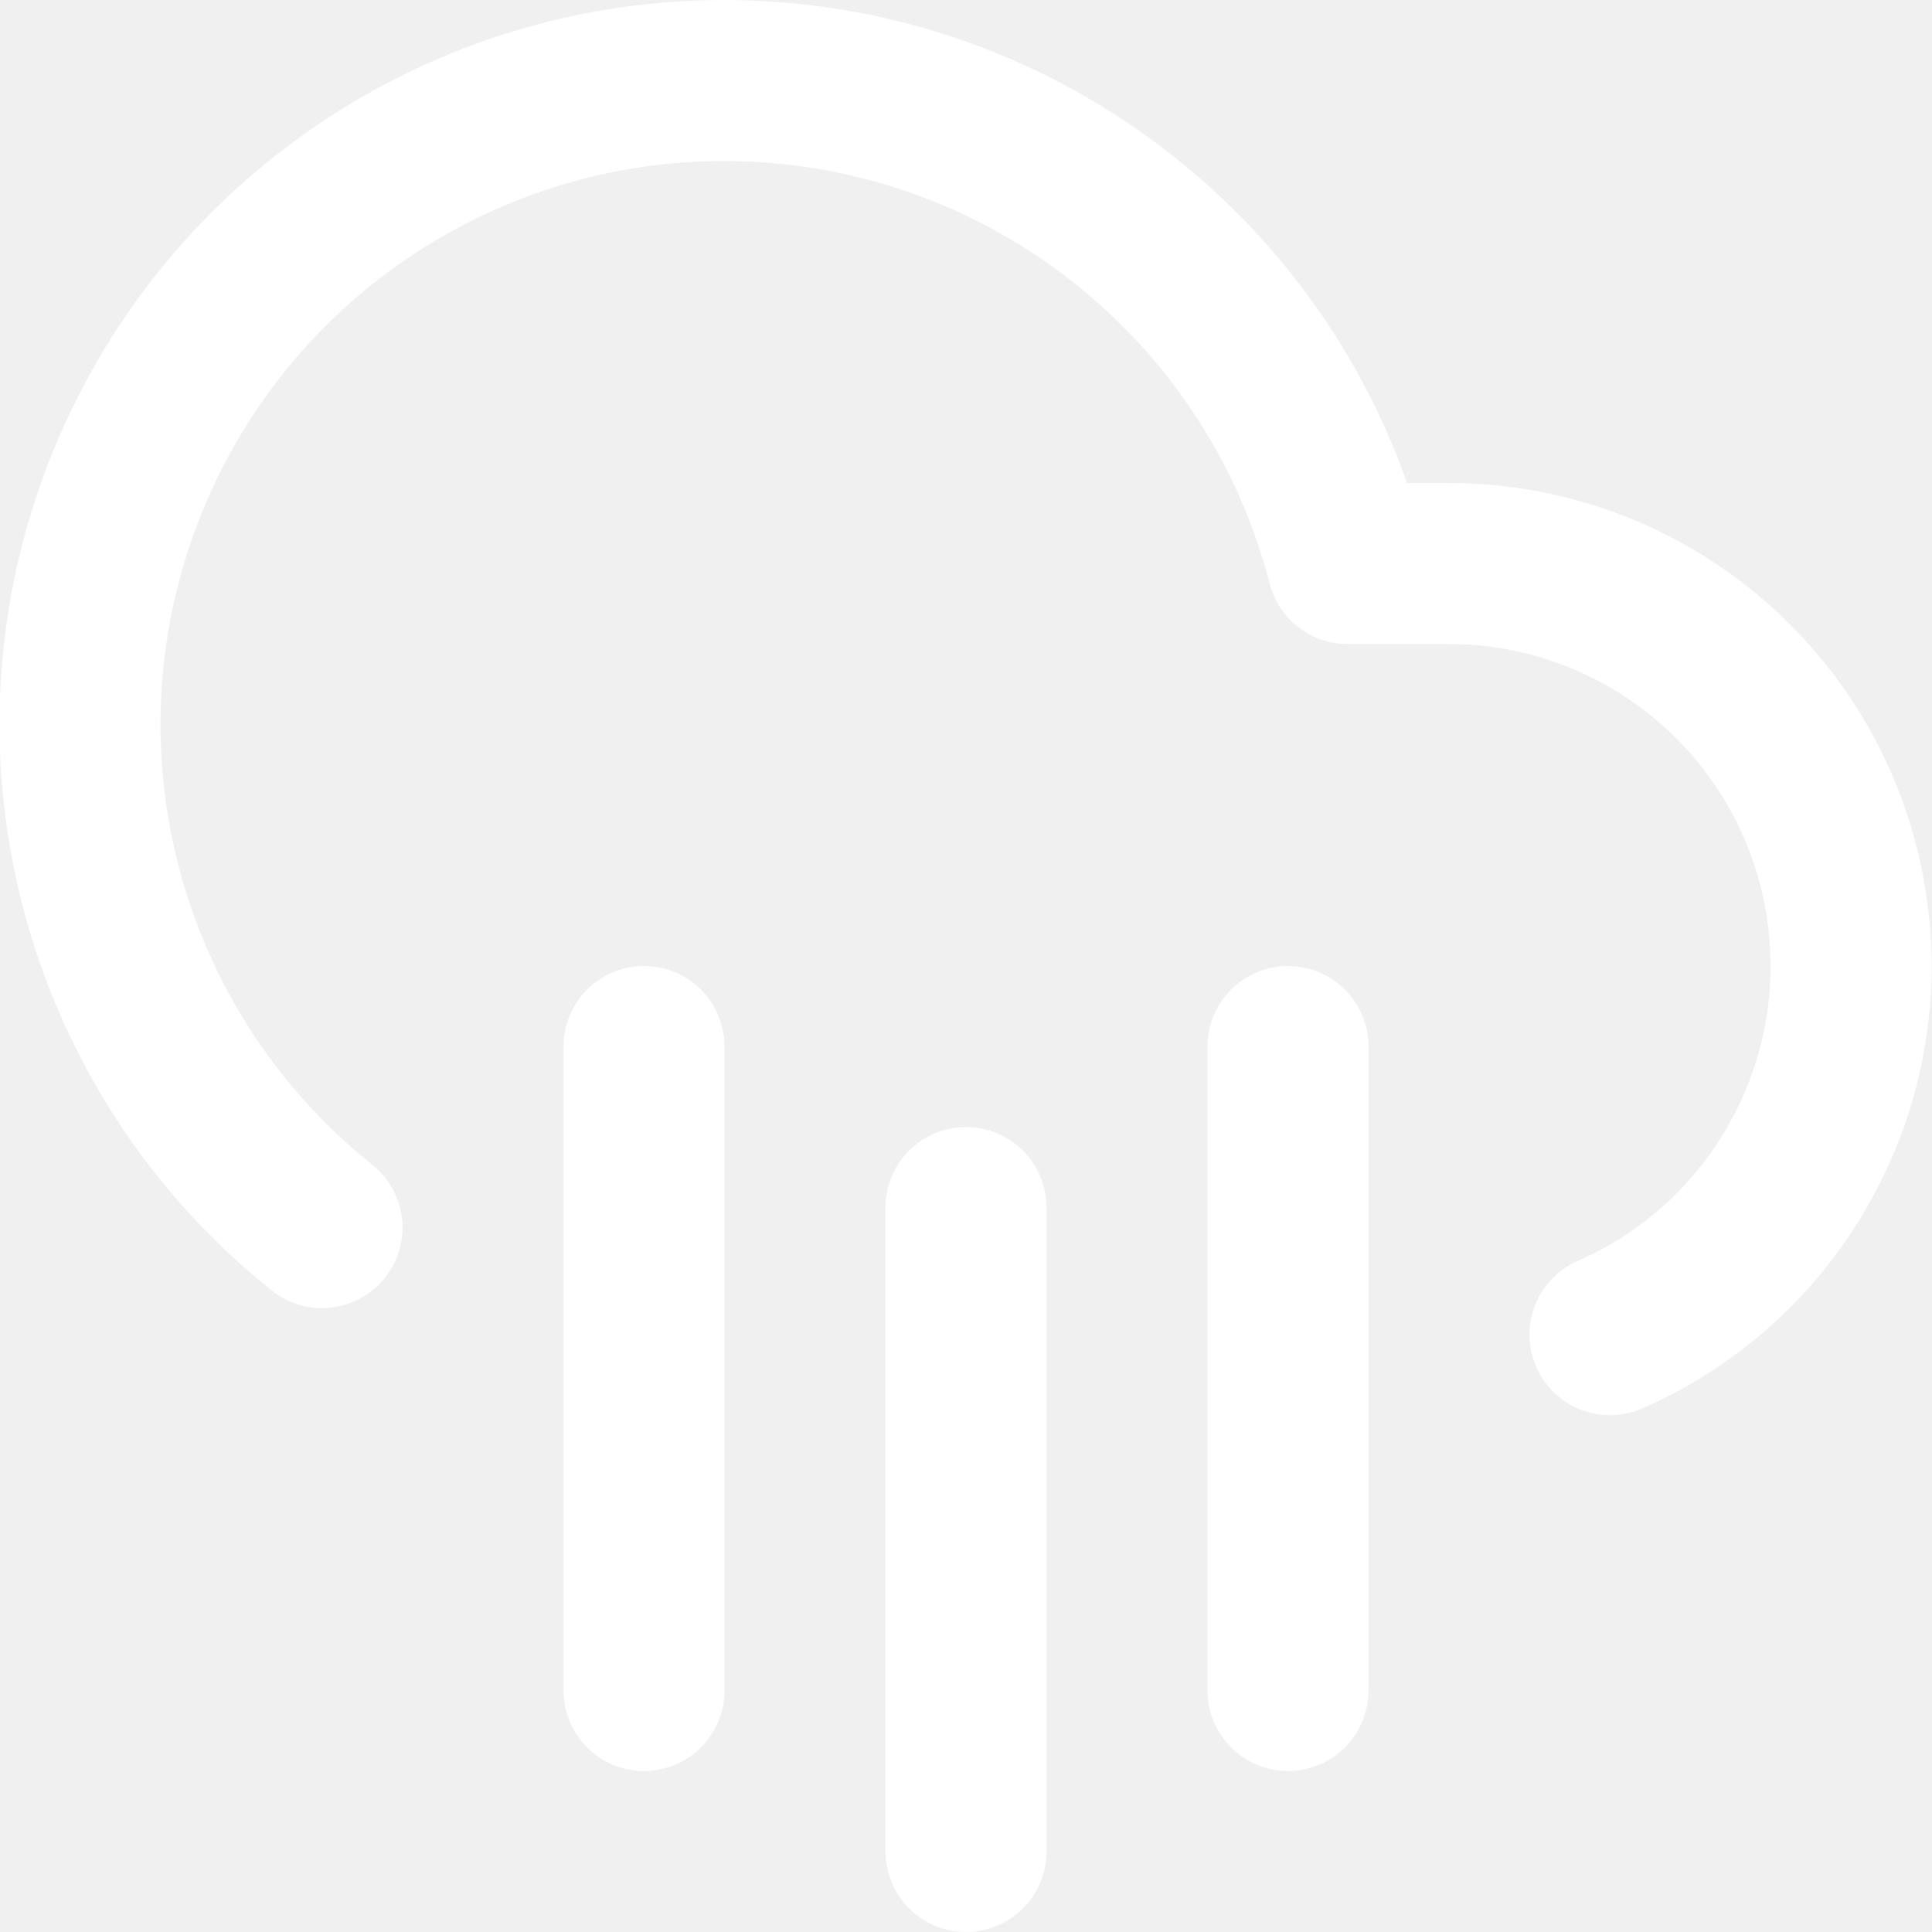
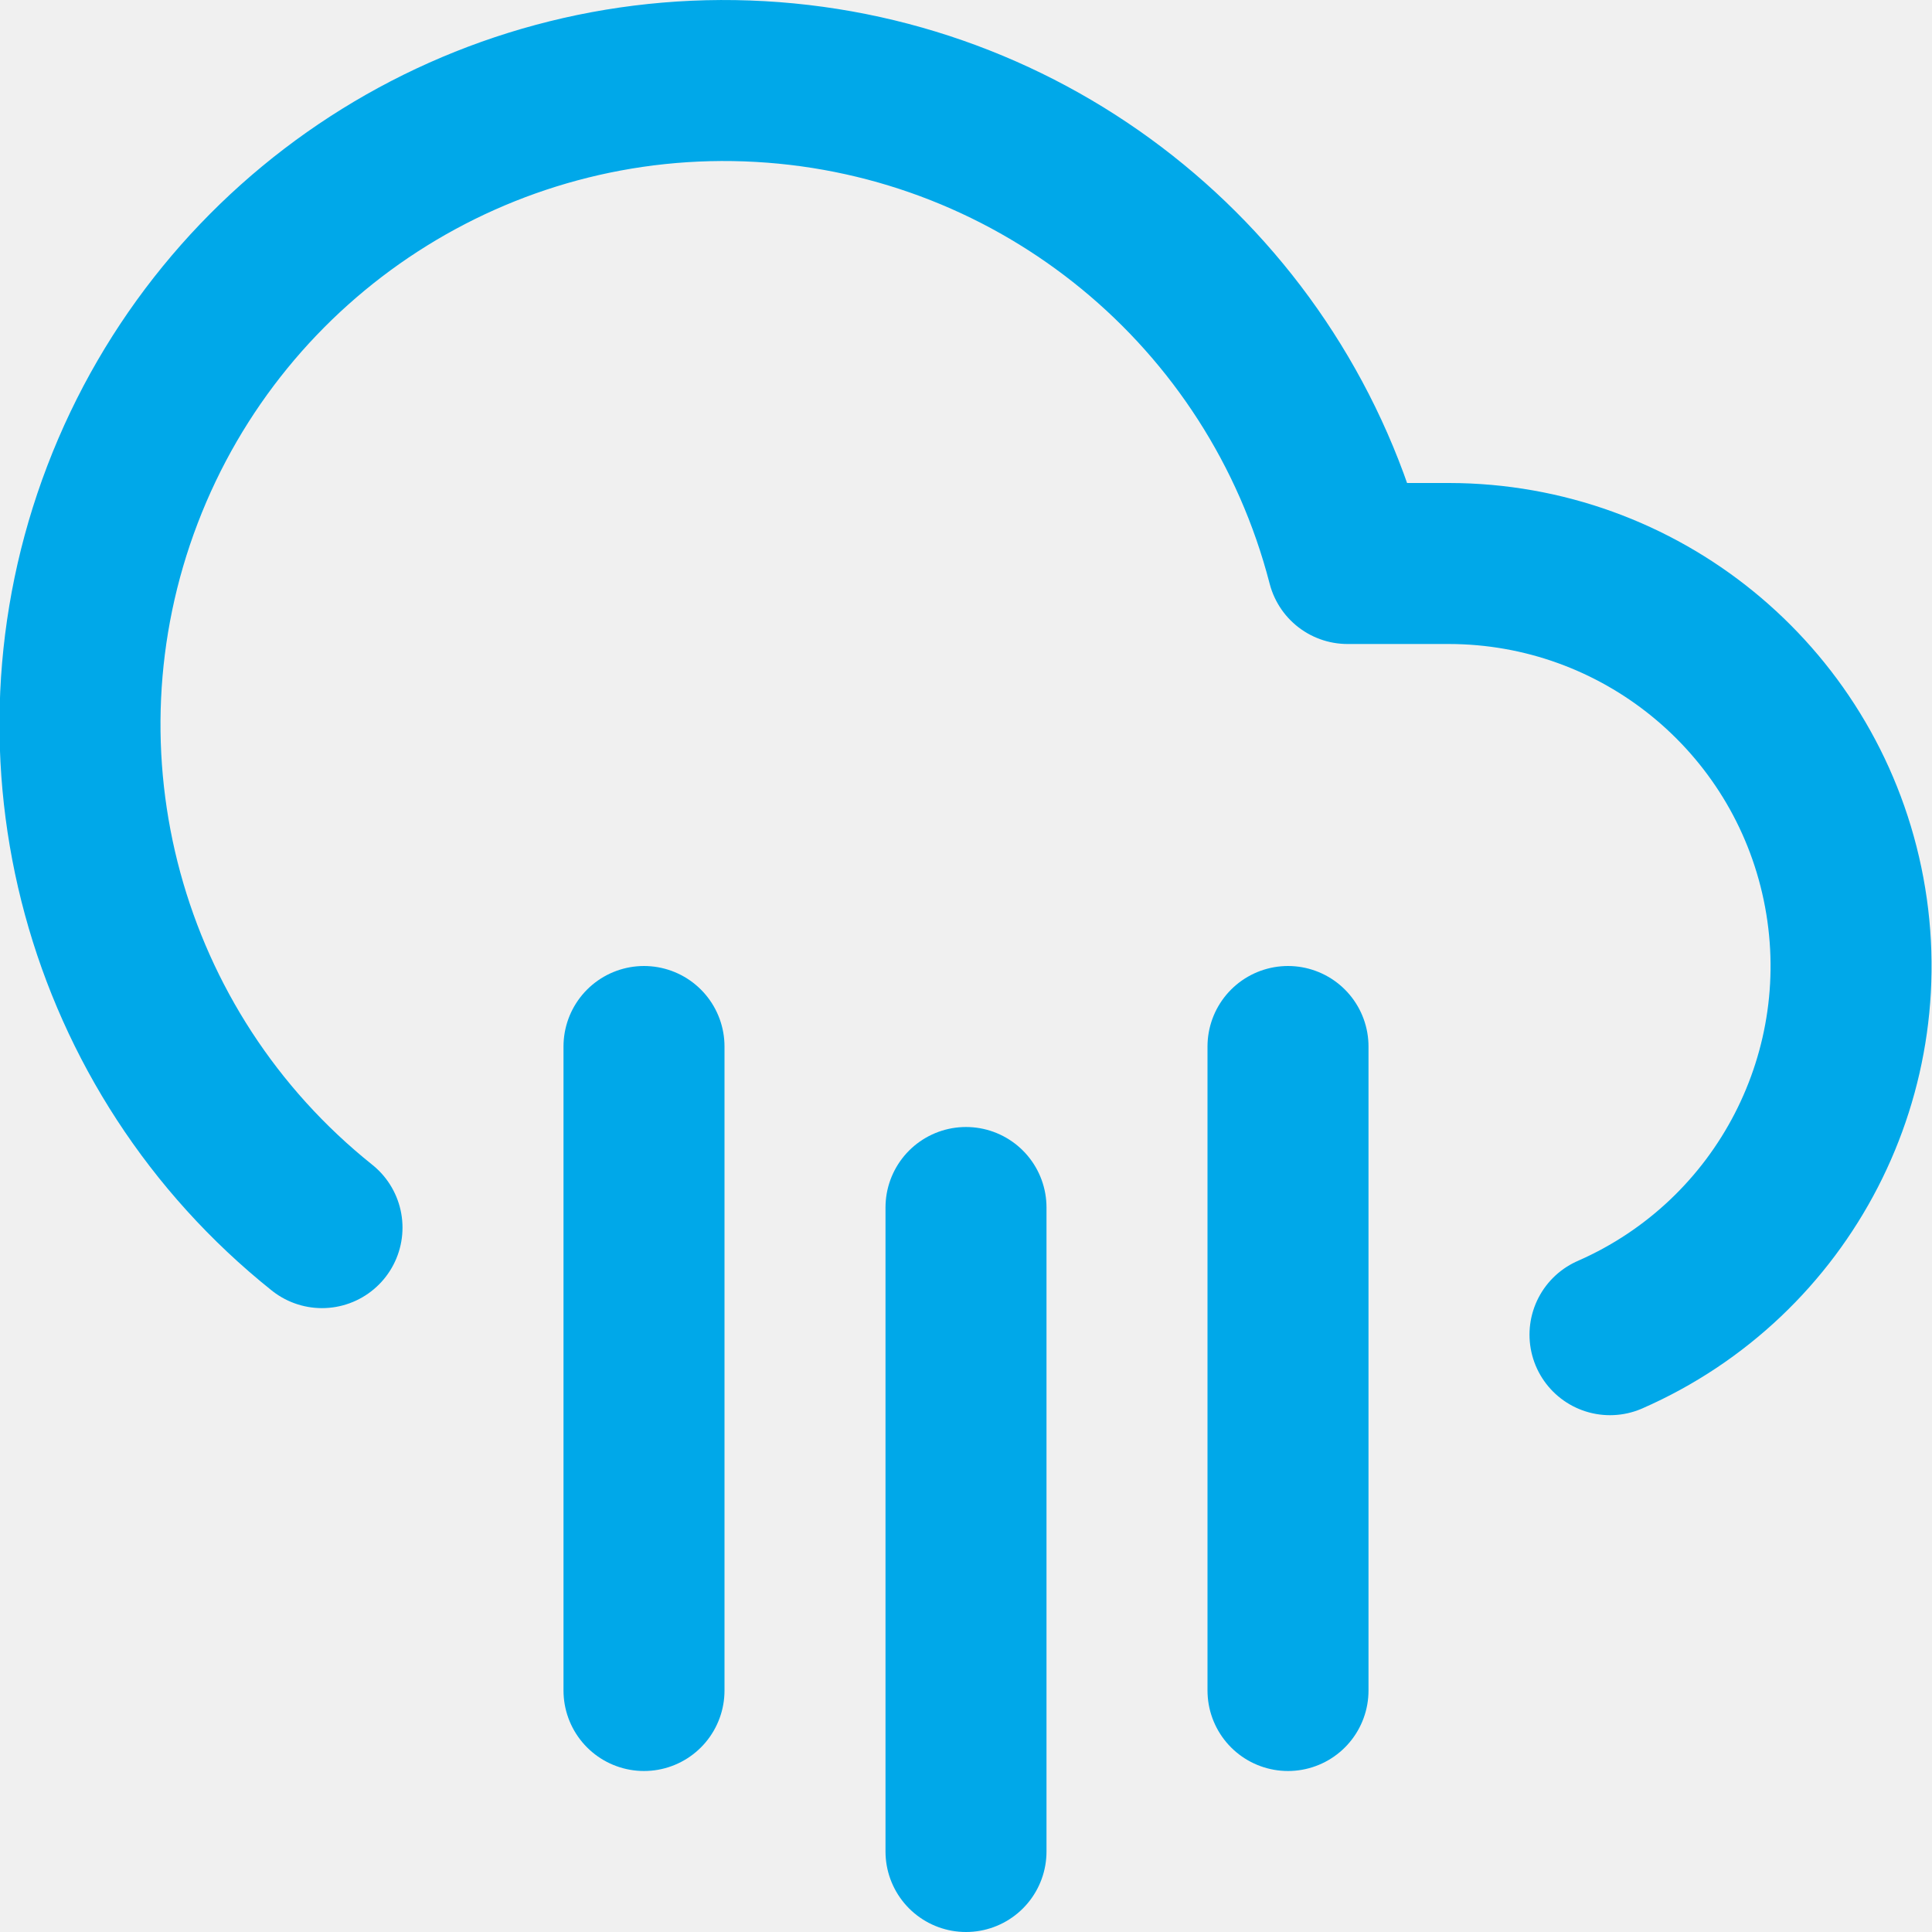
- <svg xmlns="http://www.w3.org/2000/svg" width="24" height="24" viewBox="0 0 24 24" fill="none" stroke="#fff" stroke-width="2" stroke-linecap="round" stroke-linejoin="round" class="feather feather-cloud-rain">
+ <svg xmlns="http://www.w3.org/2000/svg" width="24" height="24" viewBox="0 0 24 24" fill="none" stroke="#00a8e9" stroke-width="2" stroke-linecap="round" stroke-linejoin="round" class="feather feather-cloud-rain">
  <line x1="16" y1="13" x2="16" y2="21" />
  <line x1="8" y1="13" x2="8" y2="21" />
  <line x1="12" y1="15" x2="12" y2="23" />
  <path d="M20 16.58A5 5 0 0 0 18 7h-1.26A8 8 0 1 0 4 15.25" />
</svg>
